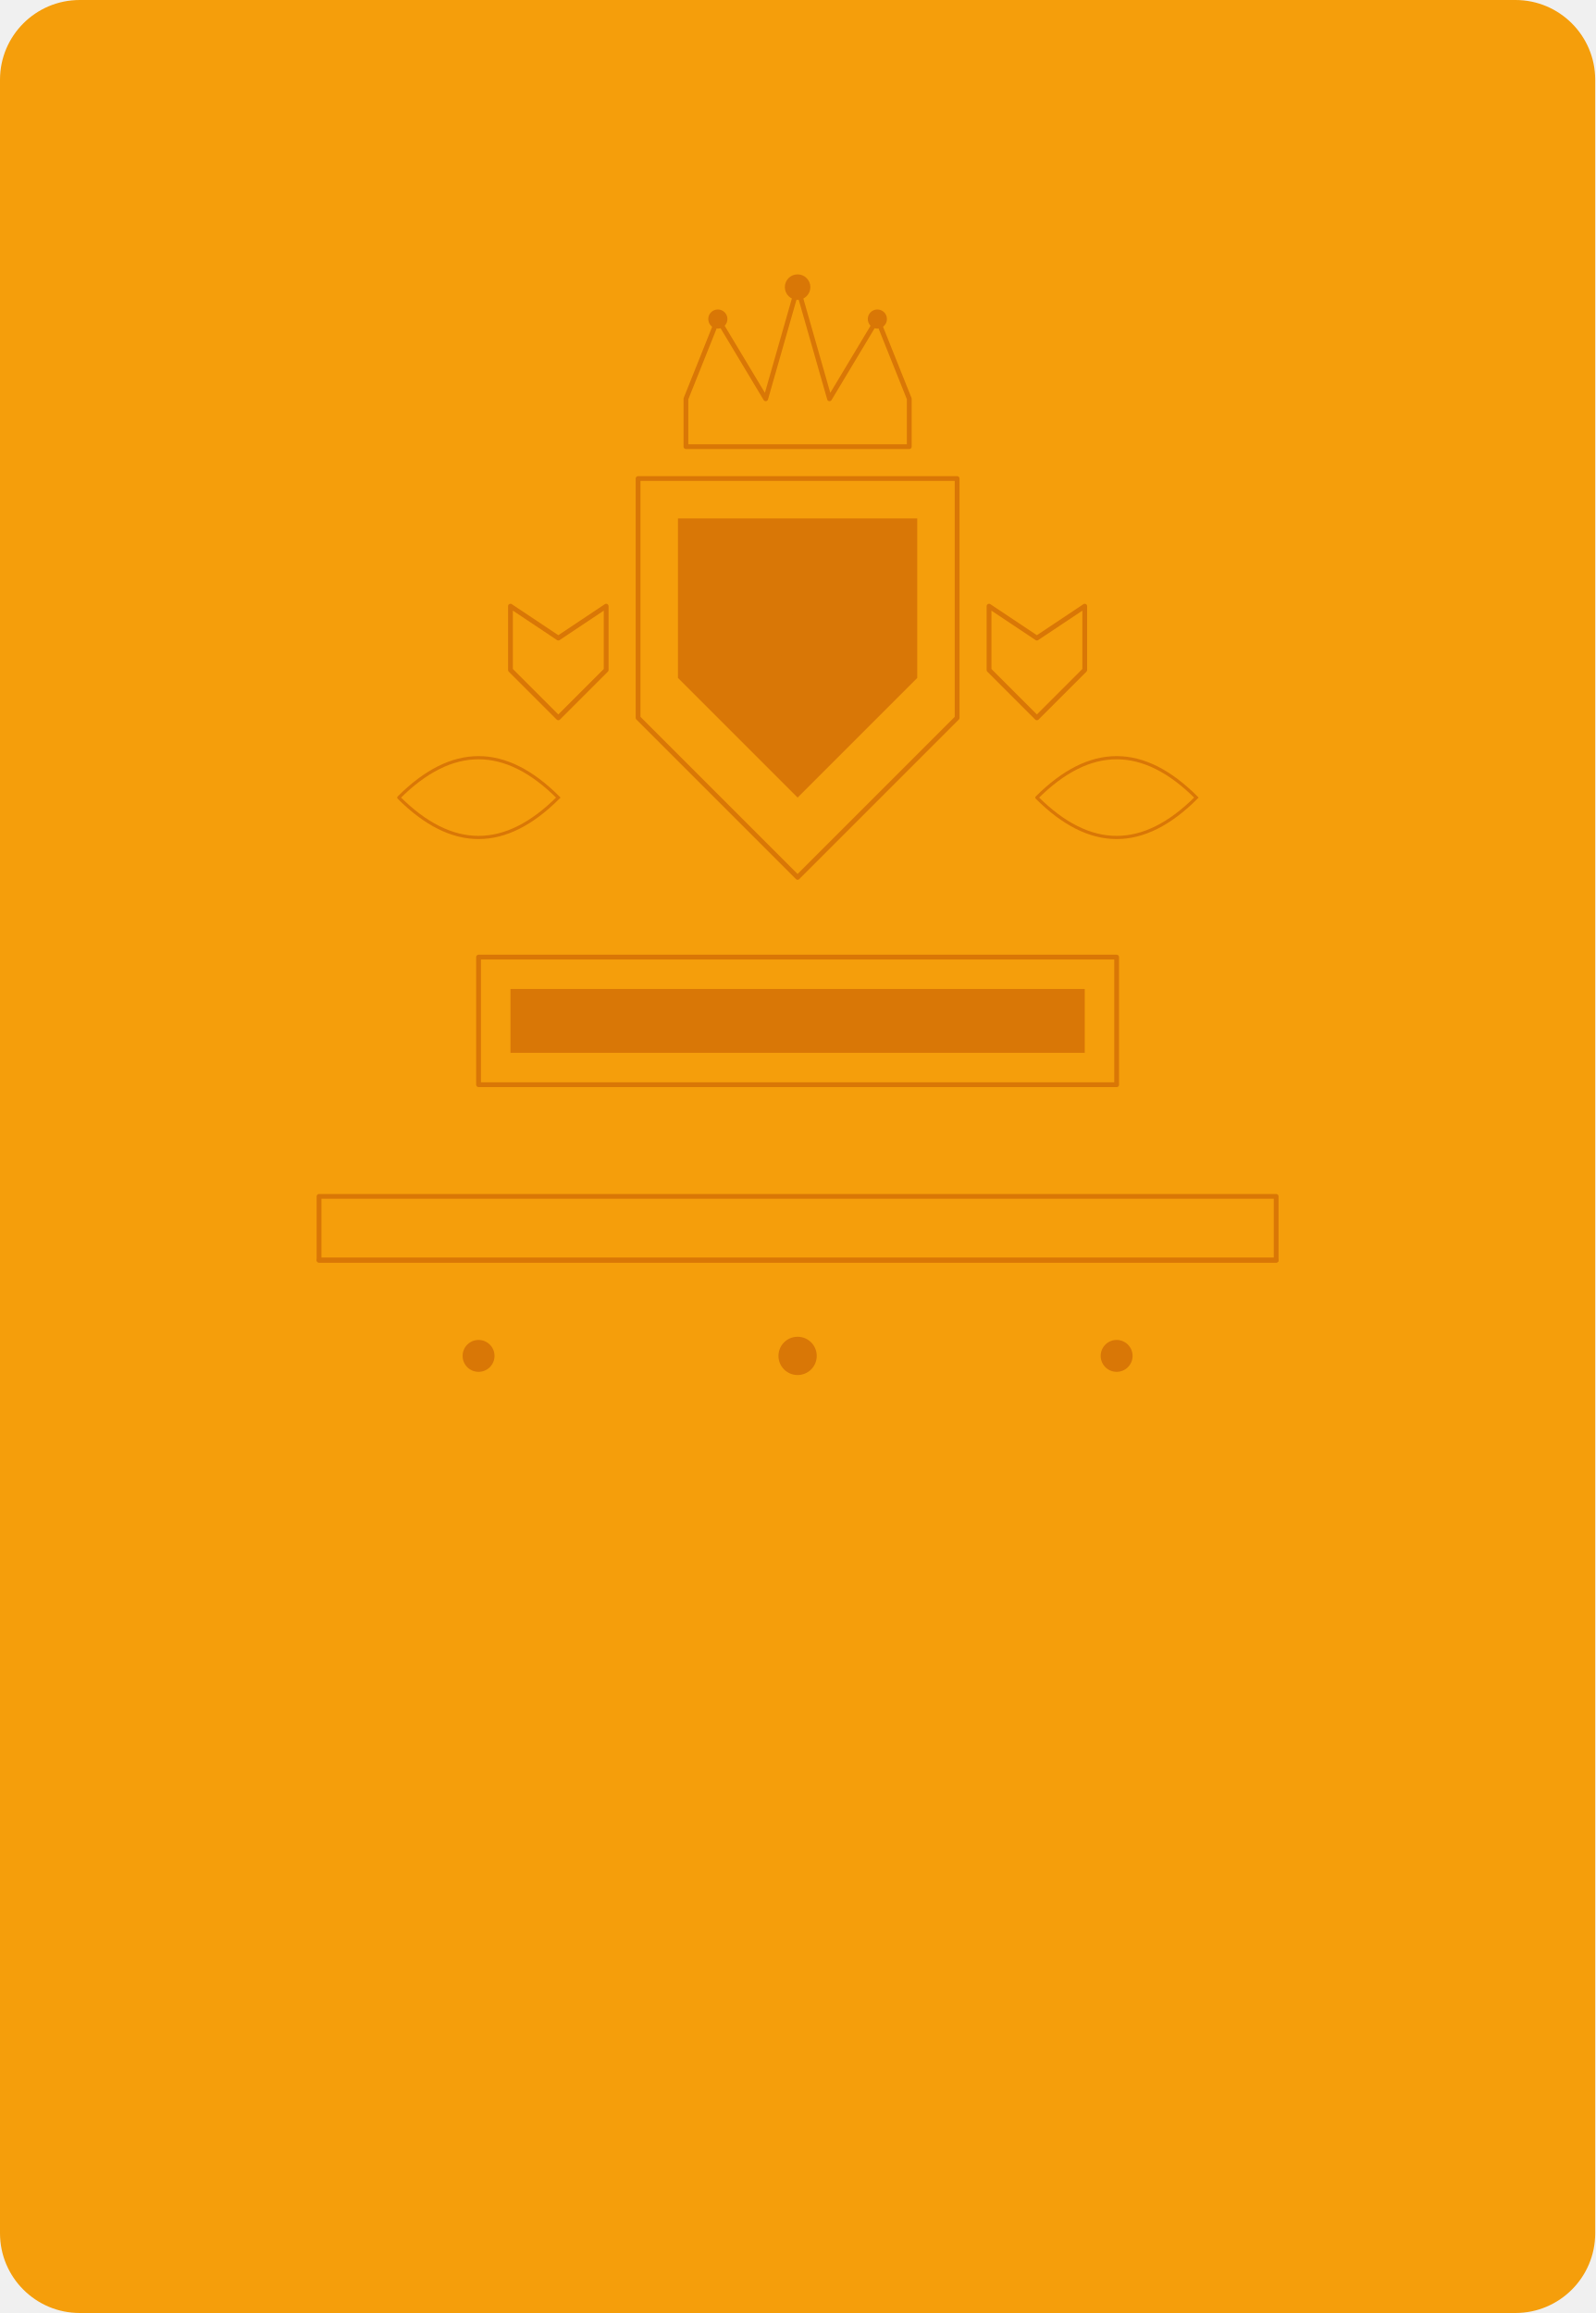
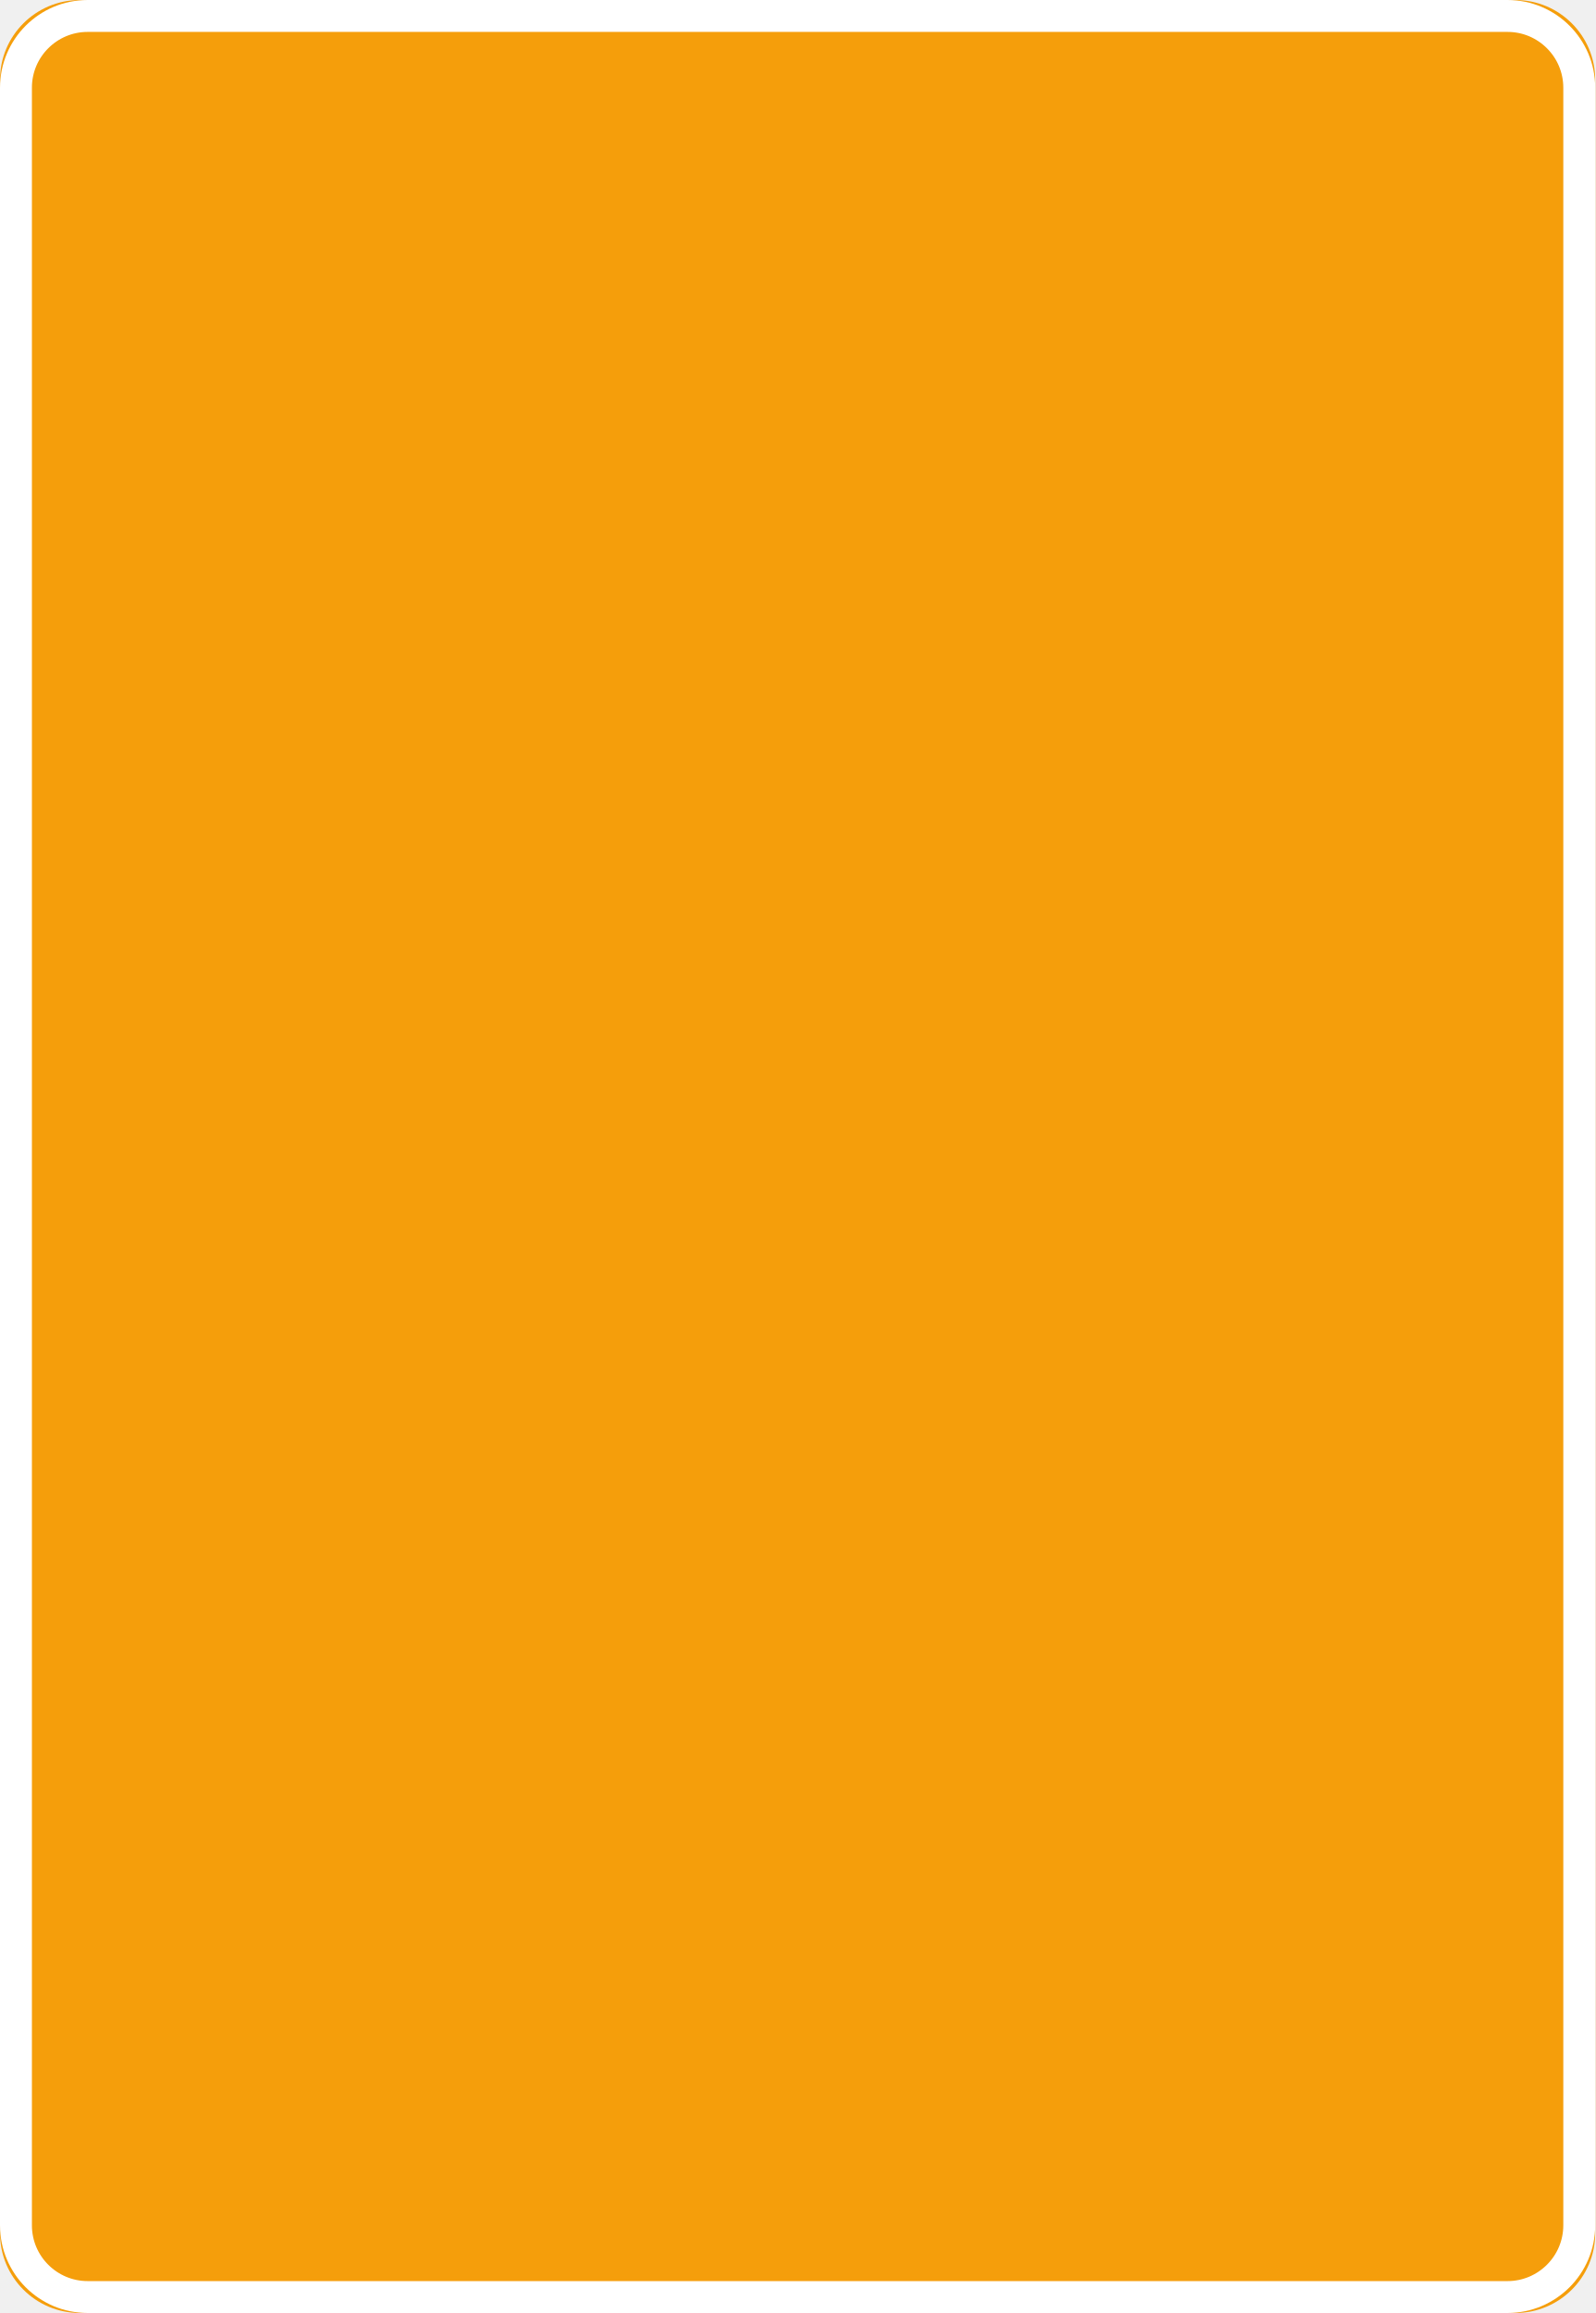
<svg xmlns="http://www.w3.org/2000/svg" width="1000" height="1450" viewBox="0 0 1000 1450">
  <defs>
    <style>
      .card-bg { fill: #f59e0b; }
+       .card-border { fill: none; stroke: #FFFFFF; stroke-width: 20; stroke-linecap: round; stroke-linejoin: round; }
      .pattern { fill: #d97706; stroke: #d97706; }
      .pattern-stroke { fill: none; stroke: #d97706; stroke-width: 3; stroke-linecap: round; stroke-linejoin: round; }
      .pattern-thin { fill: none; stroke: #d97706; stroke-width: 2; stroke-linecap: round; }
      .pattern-thick { fill: none; stroke: #d97706; stroke-width: 4; stroke-linecap: round; }
      .pattern-fill { fill: #d97706; }
    </style>
  </defs>
  <rect class="card-bg" width="1000" height="1450" rx="50" ry="50" />
-   <g id="pattern">
-     <path class="pattern-stroke" d="M400,300 L600,300 L600,450 L500,550 L400,450 Z" />
-     <path class="pattern-fill" d="M425,325 L575,325 L575,425 L500,500 L425,425 Z" />
-     <path class="pattern-stroke" d="M430,250 L450,200 L480,250 L500,180 L520,250 L550,200 L570,250 L570,280 L430,280 Z" />
-     <circle class="pattern-fill" cx="450" cy="200" r="6" />
-     <circle class="pattern-fill" cx="500" cy="180" r="8" />
-     <circle class="pattern-fill" cx="550" cy="200" r="6" />
-     <circle class="pattern-stroke" cx="500" cy="400" r="30" />
-     <circle class="pattern-fill" cx="500" cy="400" r="15" />
-     <path class="pattern-stroke" d="M350,400 L380,380 L380,420 L350,450 L320,420 L320,380 Z" />
-     <path class="pattern-stroke" d="M650,400 L680,380 L680,420 L650,450 L620,420 L620,380 Z" />
-     <rect class="pattern-stroke" x="300" y="600" width="400" height="80" />
-     <rect class="pattern-fill" x="320" y="620" width="360" height="40" />
-     <path class="pattern-thin" d="M250,500 Q300,450 350,500 Q300,550 250,500" />
-     <path class="pattern-thin" d="M650,500 Q700,450 750,500 Q700,550 650,500" />
-     <rect class="pattern-stroke" x="200" y="750" width="600" height="40" />
-     <line class="pattern-stroke" x1="200" y1="790" x2="800" y2="790" />
-     <circle class="pattern-fill" cx="300" cy="850" r="10" />
-     <circle class="pattern-fill" cx="500" cy="850" r="12" />
-     <circle class="pattern-fill" cx="700" cy="850" r="10" />
+   <rect class="card-border" x="10" y="10" width="980" height="1430" rx="45" ry="45" />
+   <g id="pattern" transform="translate(15, 15) scale(0.97, 0.97)">
+     
  </g>
</svg>
